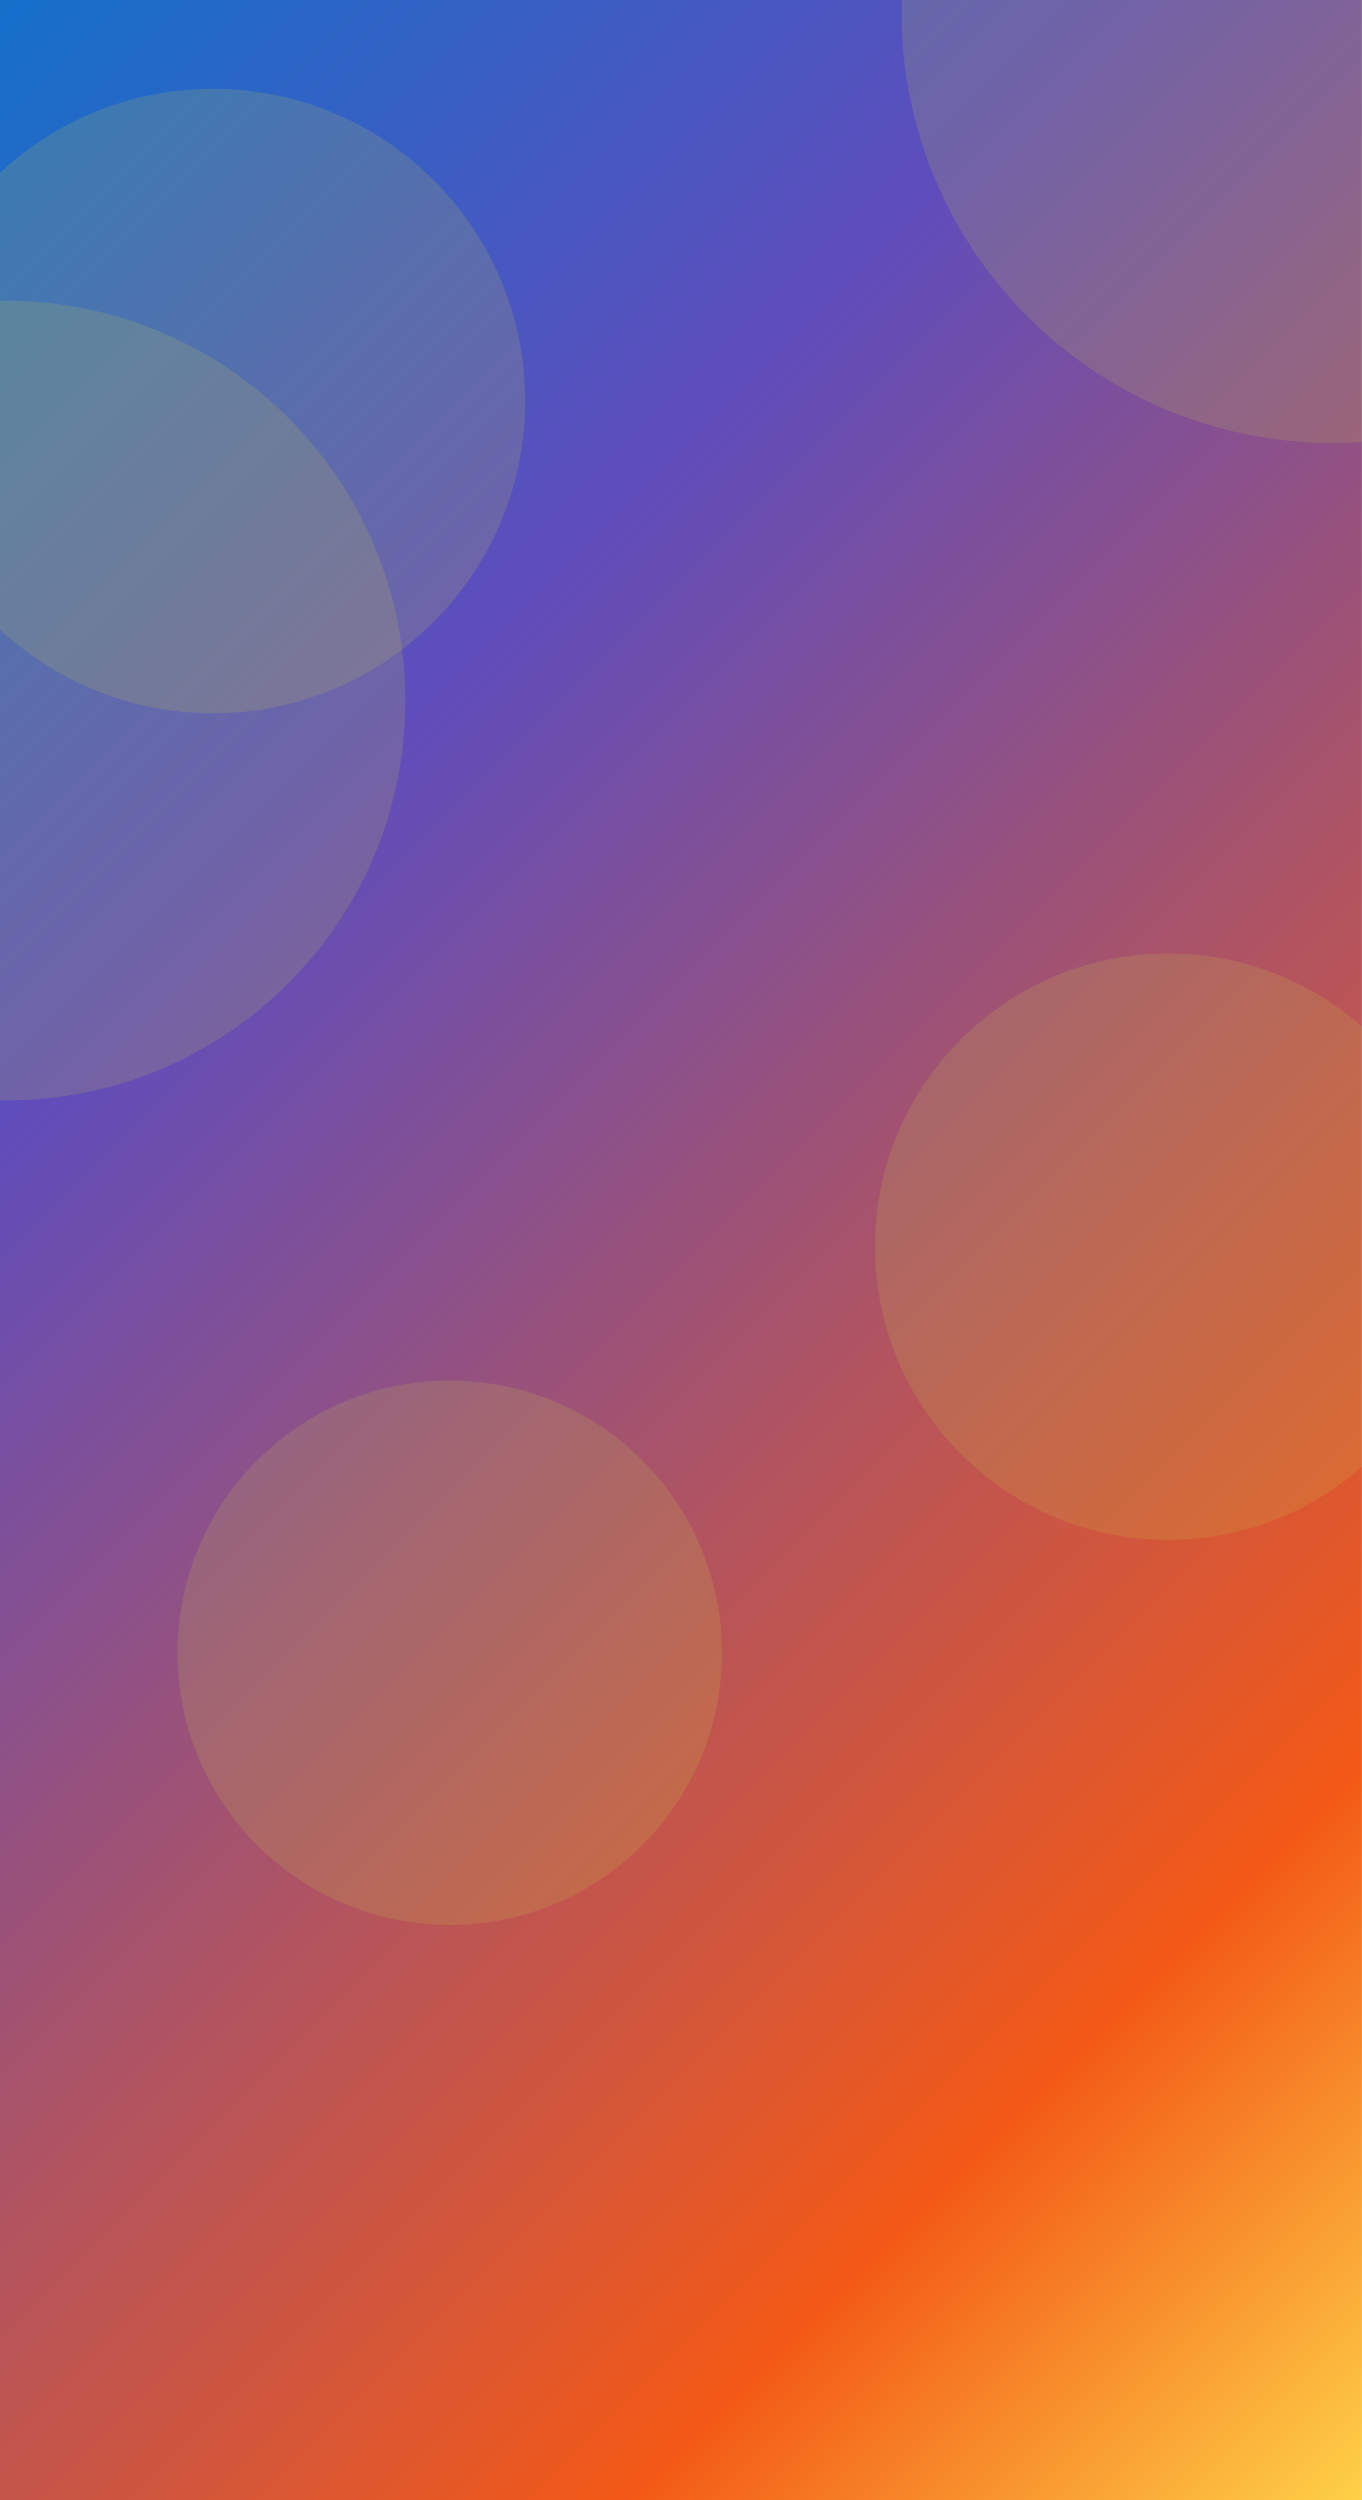
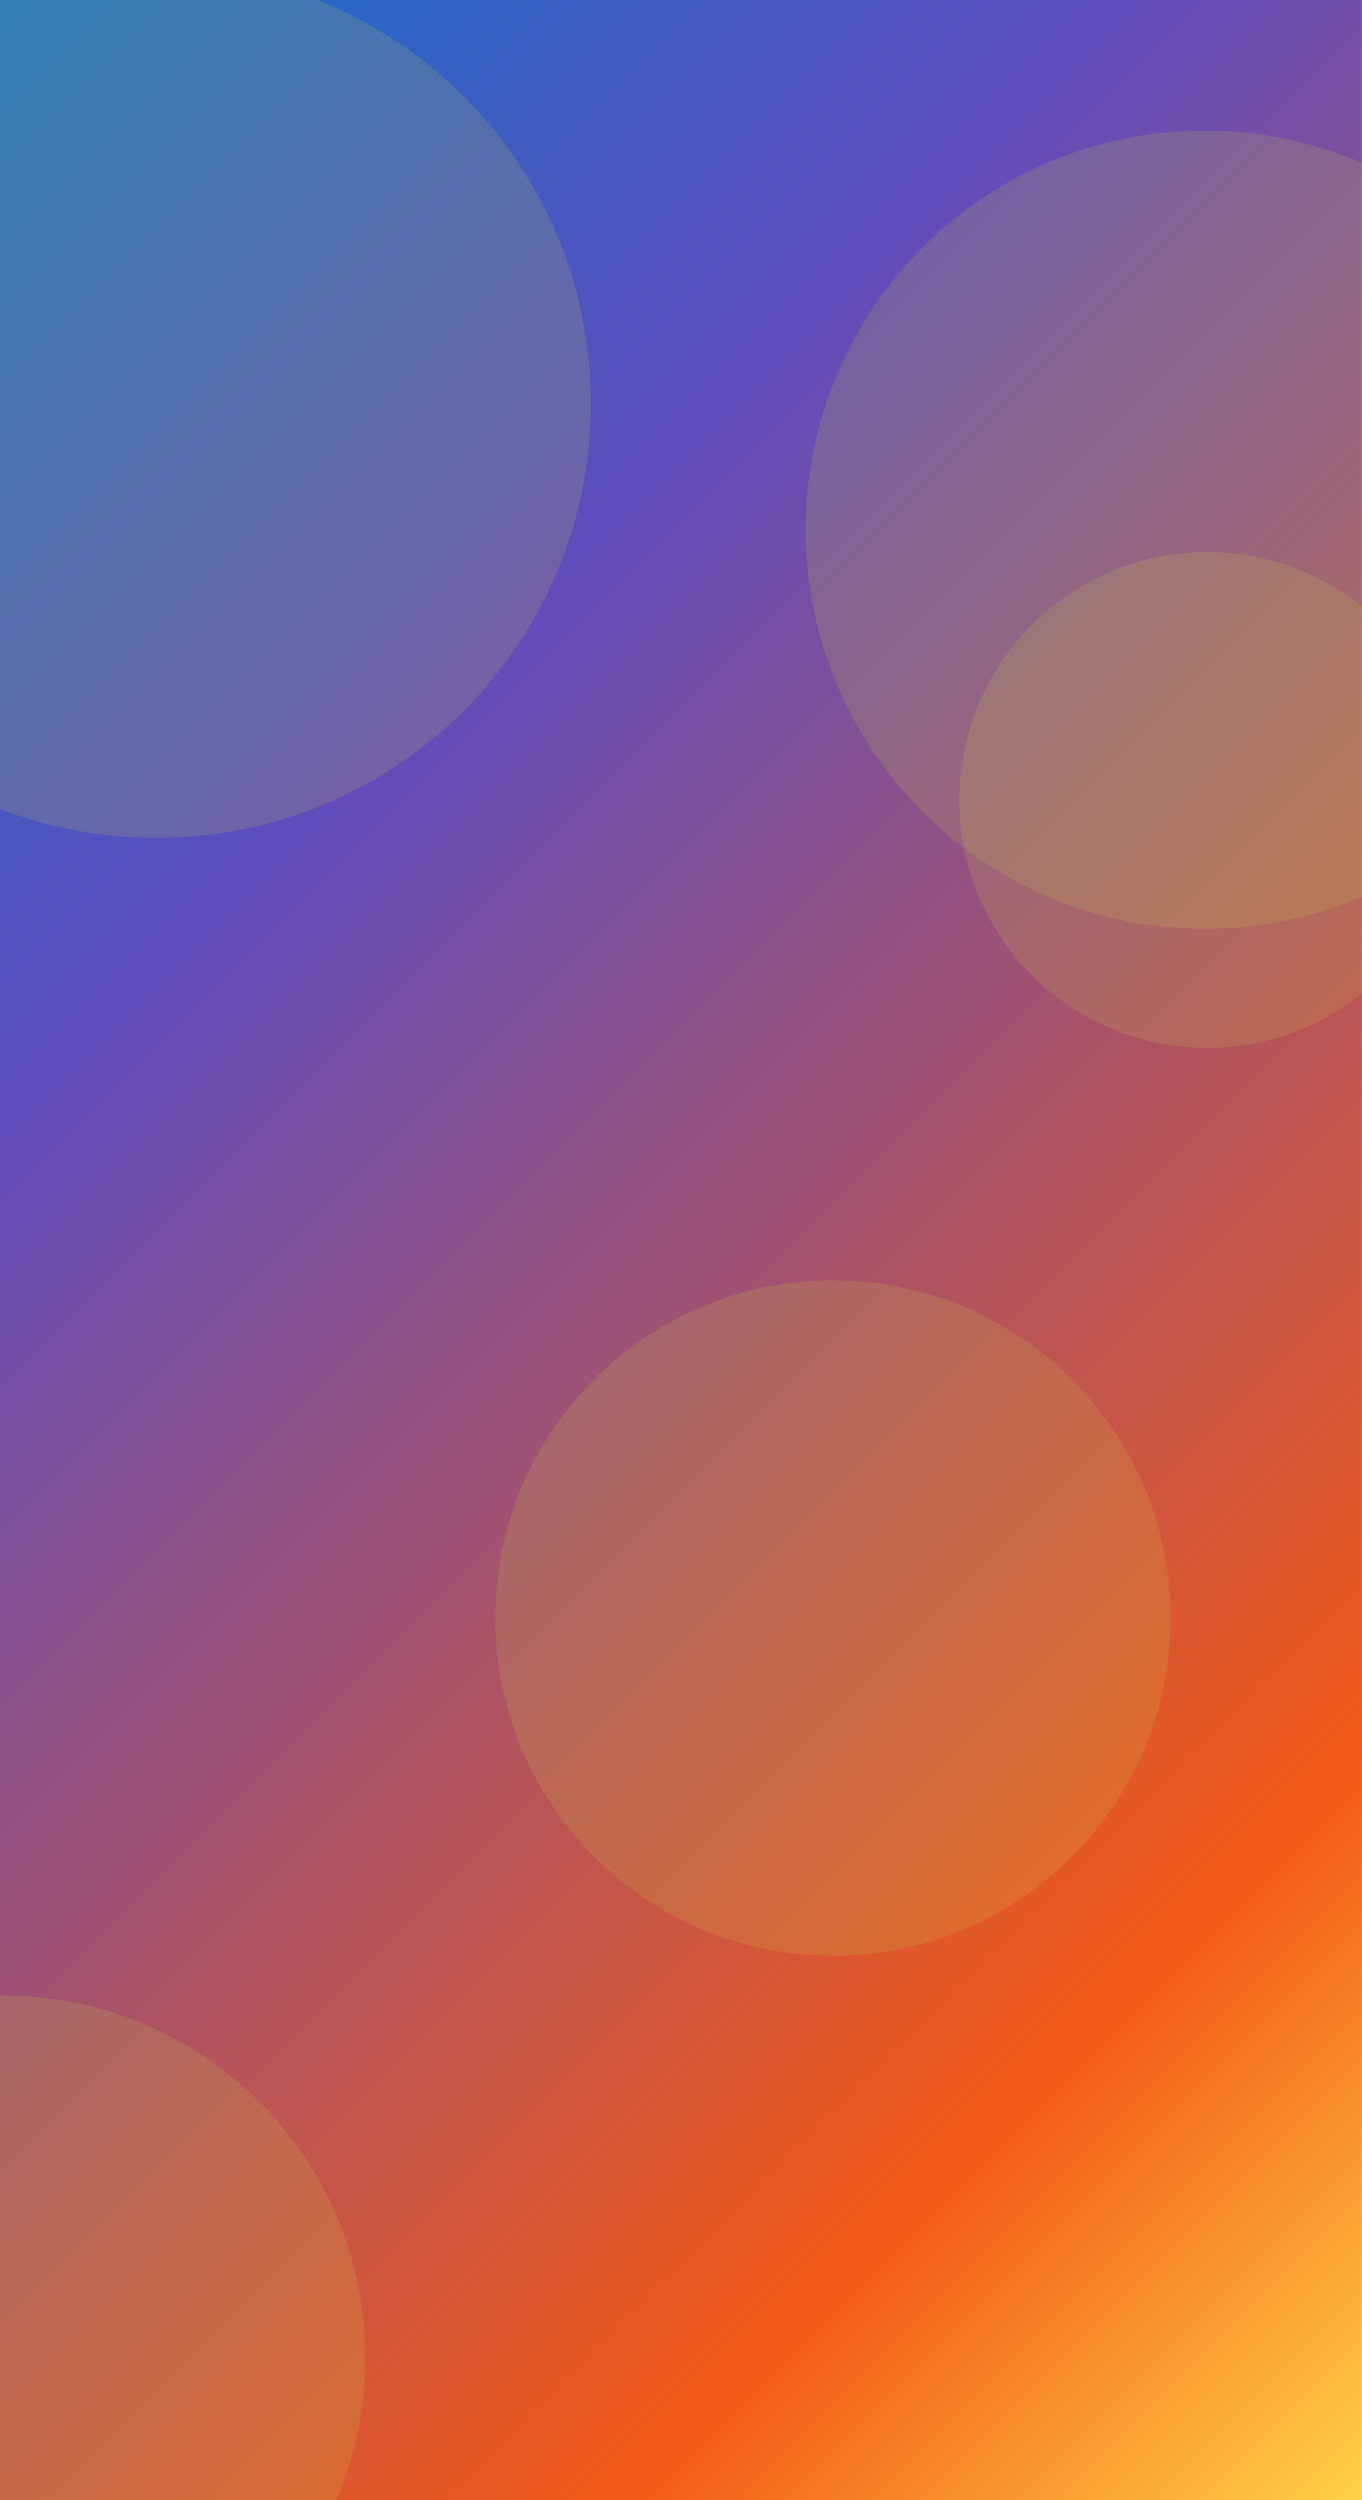
<svg xmlns="http://www.w3.org/2000/svg" version="1.1" width="365" height="670" preserveAspectRatio="none" viewBox="0 0 365 670">
-   <g mask="url(&quot;#SvgjsMask1601&quot;)" fill="none">
-     <rect width="365" height="670" x="0" y="0" fill="url(#SvgjsLinearGradient1602)" />
-     <path d="M47.59 442.94 a72.95 72.95 0 1 0 145.9 0 a72.95 72.95 0 1 0 -145.9 0z" fill="rgba(203, 203, 72, 0.17)" class="triangle-float2" />
-     <path d="M234.51 334.1 a78.58 78.58 0 1 0 157.16 0 a78.58 78.58 0 1 0 -157.16 0z" fill="rgba(203, 203, 72, 0.17)" class="triangle-float3" />
-     <path d="M241.63 3.29 a115.4 115.4 0 1 0 230.8 0 a115.4 115.4 0 1 0 -230.8 0z" fill="rgba(203, 203, 72, 0.17)" class="triangle-float3" />
-     <path d="M-105.68 187.77 a107.16 107.16 0 1 0 214.32 0 a107.16 107.16 0 1 0 -214.32 0z" fill="rgba(203, 203, 72, 0.17)" class="triangle-float3" />
-     <path d="M-26.59 107.48 a83.67 83.67 0 1 0 167.34 0 a83.67 83.67 0 1 0 -167.34 0z" fill="rgba(203, 203, 72, 0.17)" class="triangle-float3" />
+   <g mask="url(&quot;#SvgjsMask1673&quot;)" fill="none">
+     <rect width="365" height="670" x="0" y="0" fill="url(#SvgjsLinearGradient1674)" />
+     <path d="M-96.23 631.87 a97.07 97.07 0 1 0 194.14 0 a97.07 97.07 0 1 0 -194.14 0z" fill="rgba(203, 203, 72, 0.17)" class="triangle-float1" />
+     <path d="M132.75 433.63 a90.49 90.49 0 1 0 180.98 0 a90.49 90.49 0 1 0 -180.98 0z" fill="rgba(203, 203, 72, 0.17)" class="triangle-float1" />
+     <path d="M215.94 141.96 a106.95 106.95 0 1 0 213.9 0 a106.95 106.95 0 1 0 -213.9 0z" fill="rgba(203, 203, 72, 0.17)" class="triangle-float3" />
+     <path d="M257.11 214.4 a66.44 66.44 0 1 0 132.88 0 a66.44 66.44 0 1 0 -132.88 0z" fill="rgba(203, 203, 72, 0.17)" class="triangle-float1" />
+     <path d="M-74.44 108.16 a116.4 116.4 0 1 0 232.8 0 a116.4 116.4 0 1 0 -232.8 0z" fill="rgba(203, 203, 72, 0.17)" class="triangle-float1" />
  </g>
  <defs>
-     <mask id="SvgjsMask1601">
+     <mask id="SvgjsMask1673">
      <rect width="365" height="670" fill="#ffffff" />
    </mask>
-     <linearGradient x1="-20.89%" y1="11.38%" x2="120.89%" y2="88.62%" gradientUnits="userSpaceOnUse" id="SvgjsLinearGradient1602">
+     <linearGradient x1="-20.89%" y1="11.38%" x2="120.89%" y2="88.62%" gradientUnits="userSpaceOnUse" id="SvgjsLinearGradient1674">
      <stop stop-color="rgba(20, 112, 202, 1)" offset="0" />
      <stop stop-color="rgba(95, 77, 188, 1)" offset="0.29" />
      <stop stop-color="rgba(243, 89, 22, 1)" offset="0.81" />
      <stop stop-color="rgba(254, 209, 72, 1)" offset="1" />
    </linearGradient>
  </defs>
</svg>
